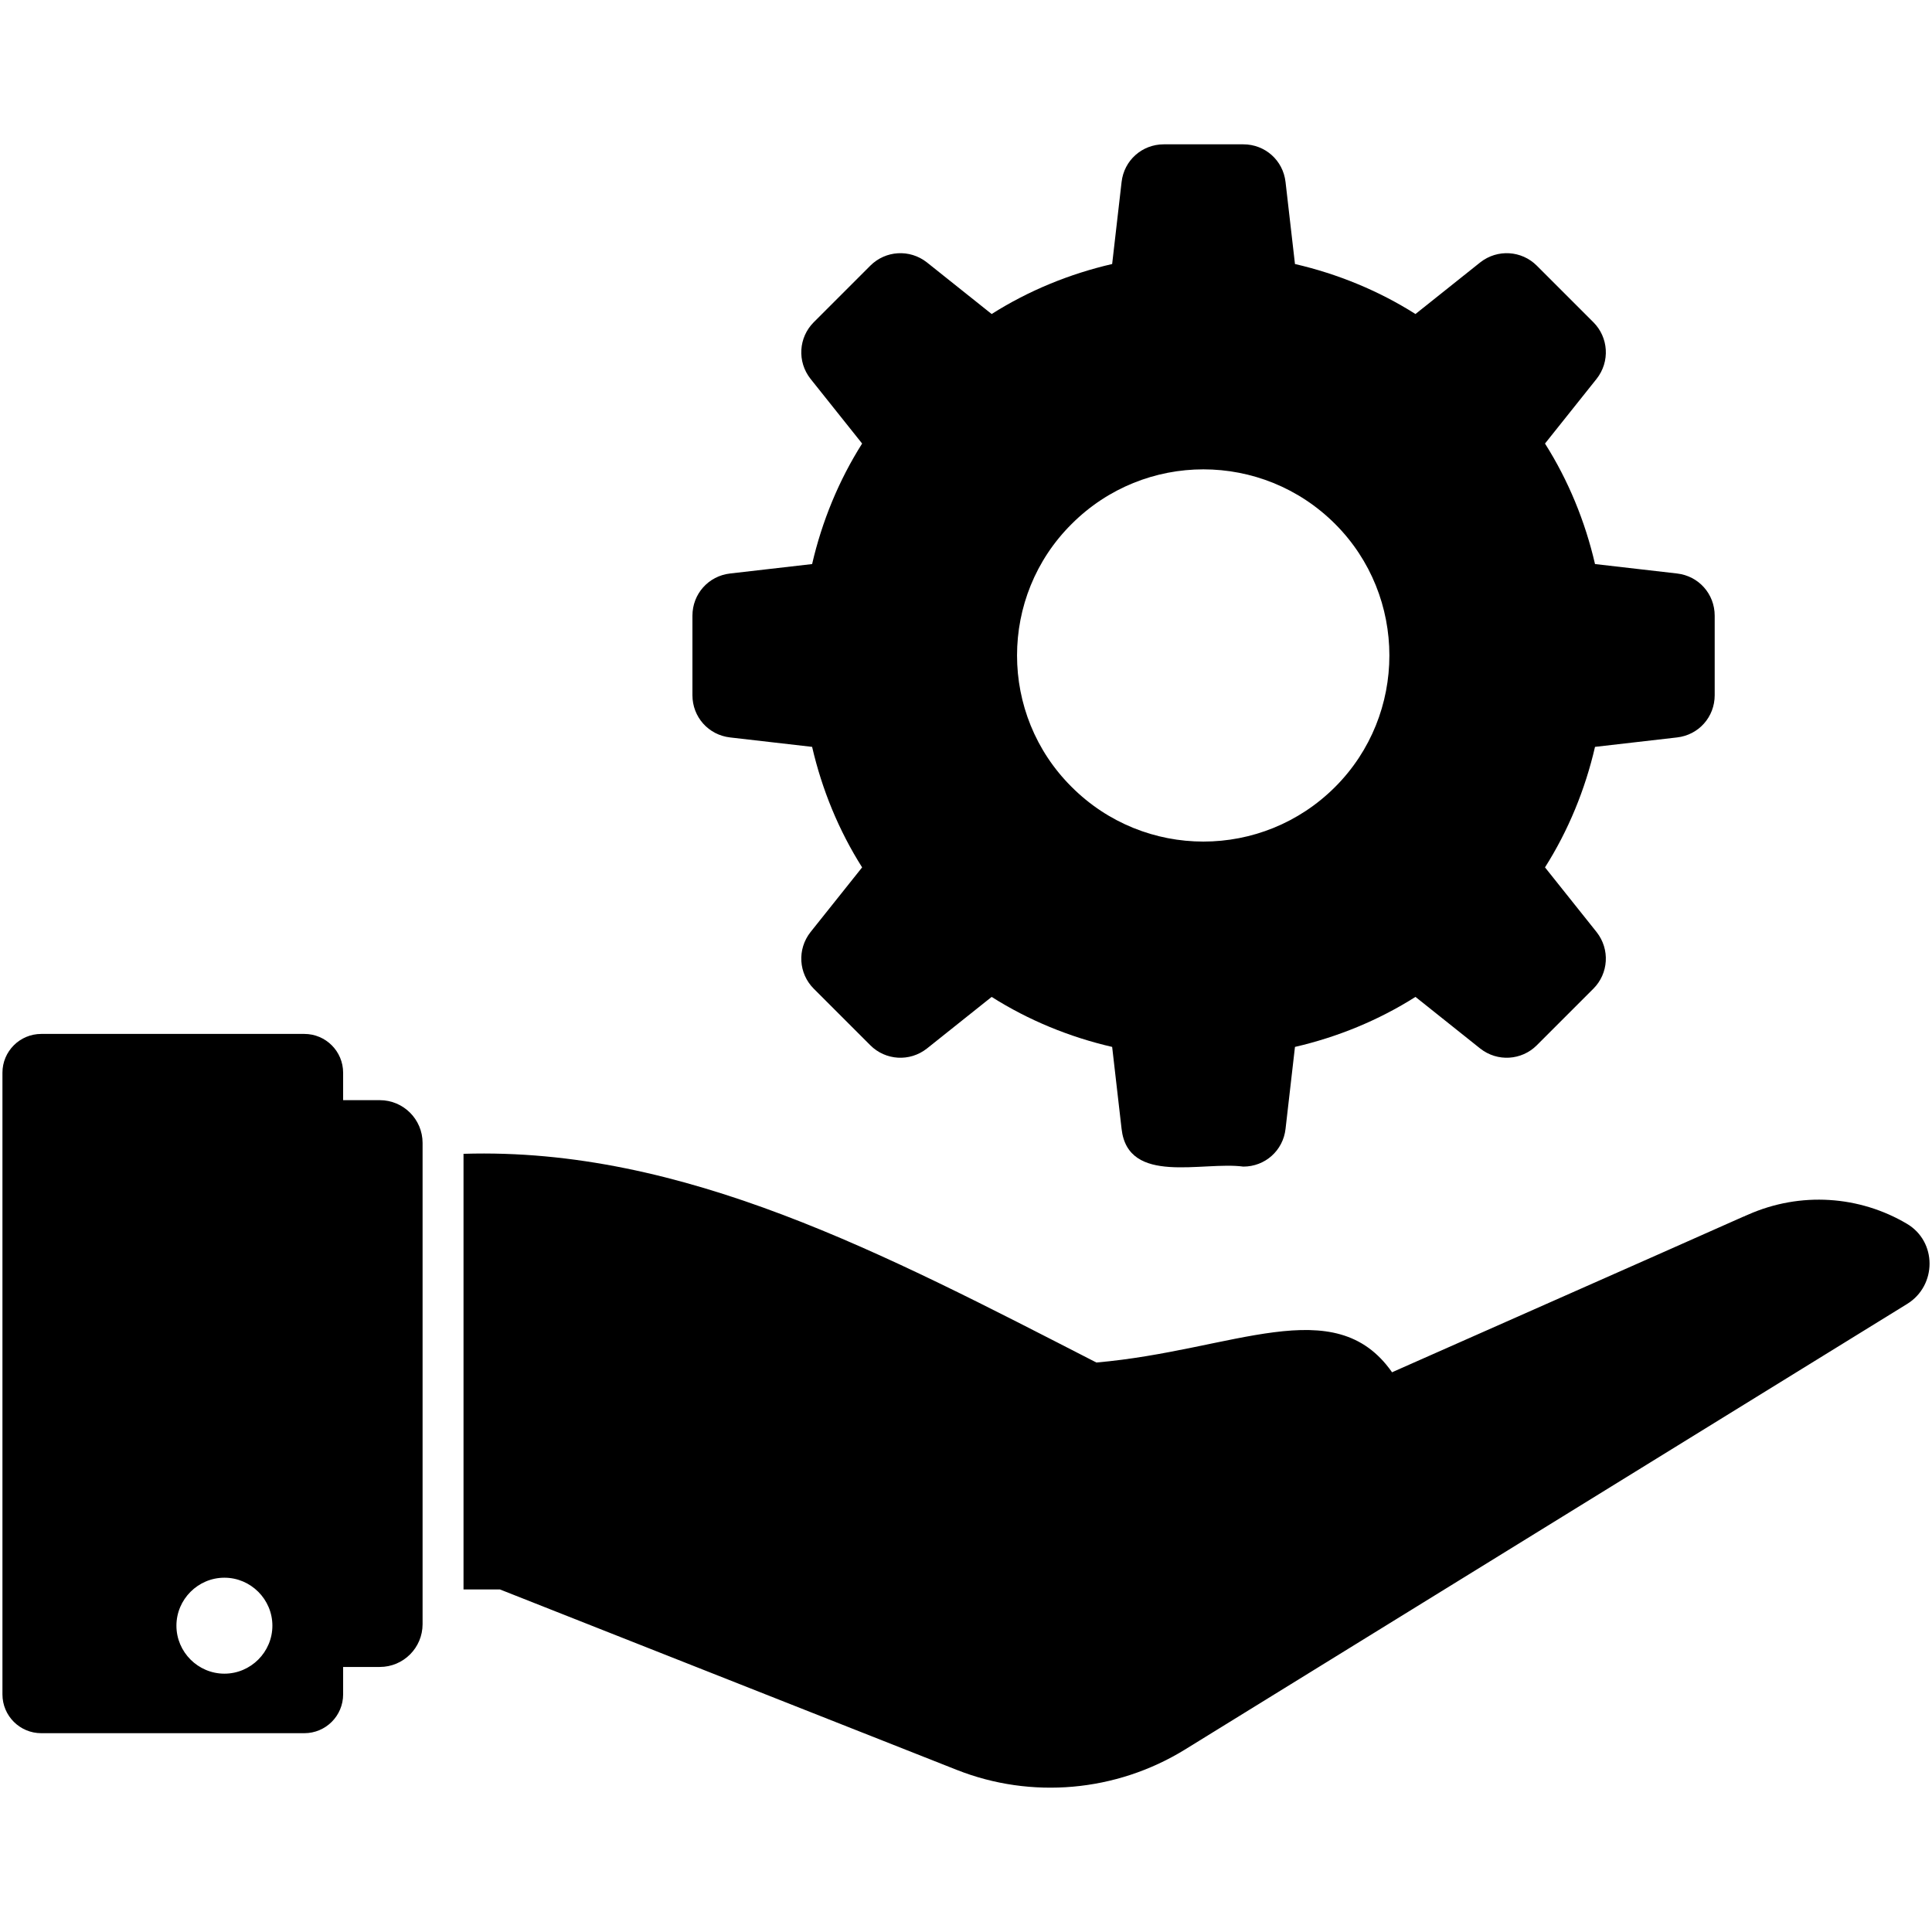
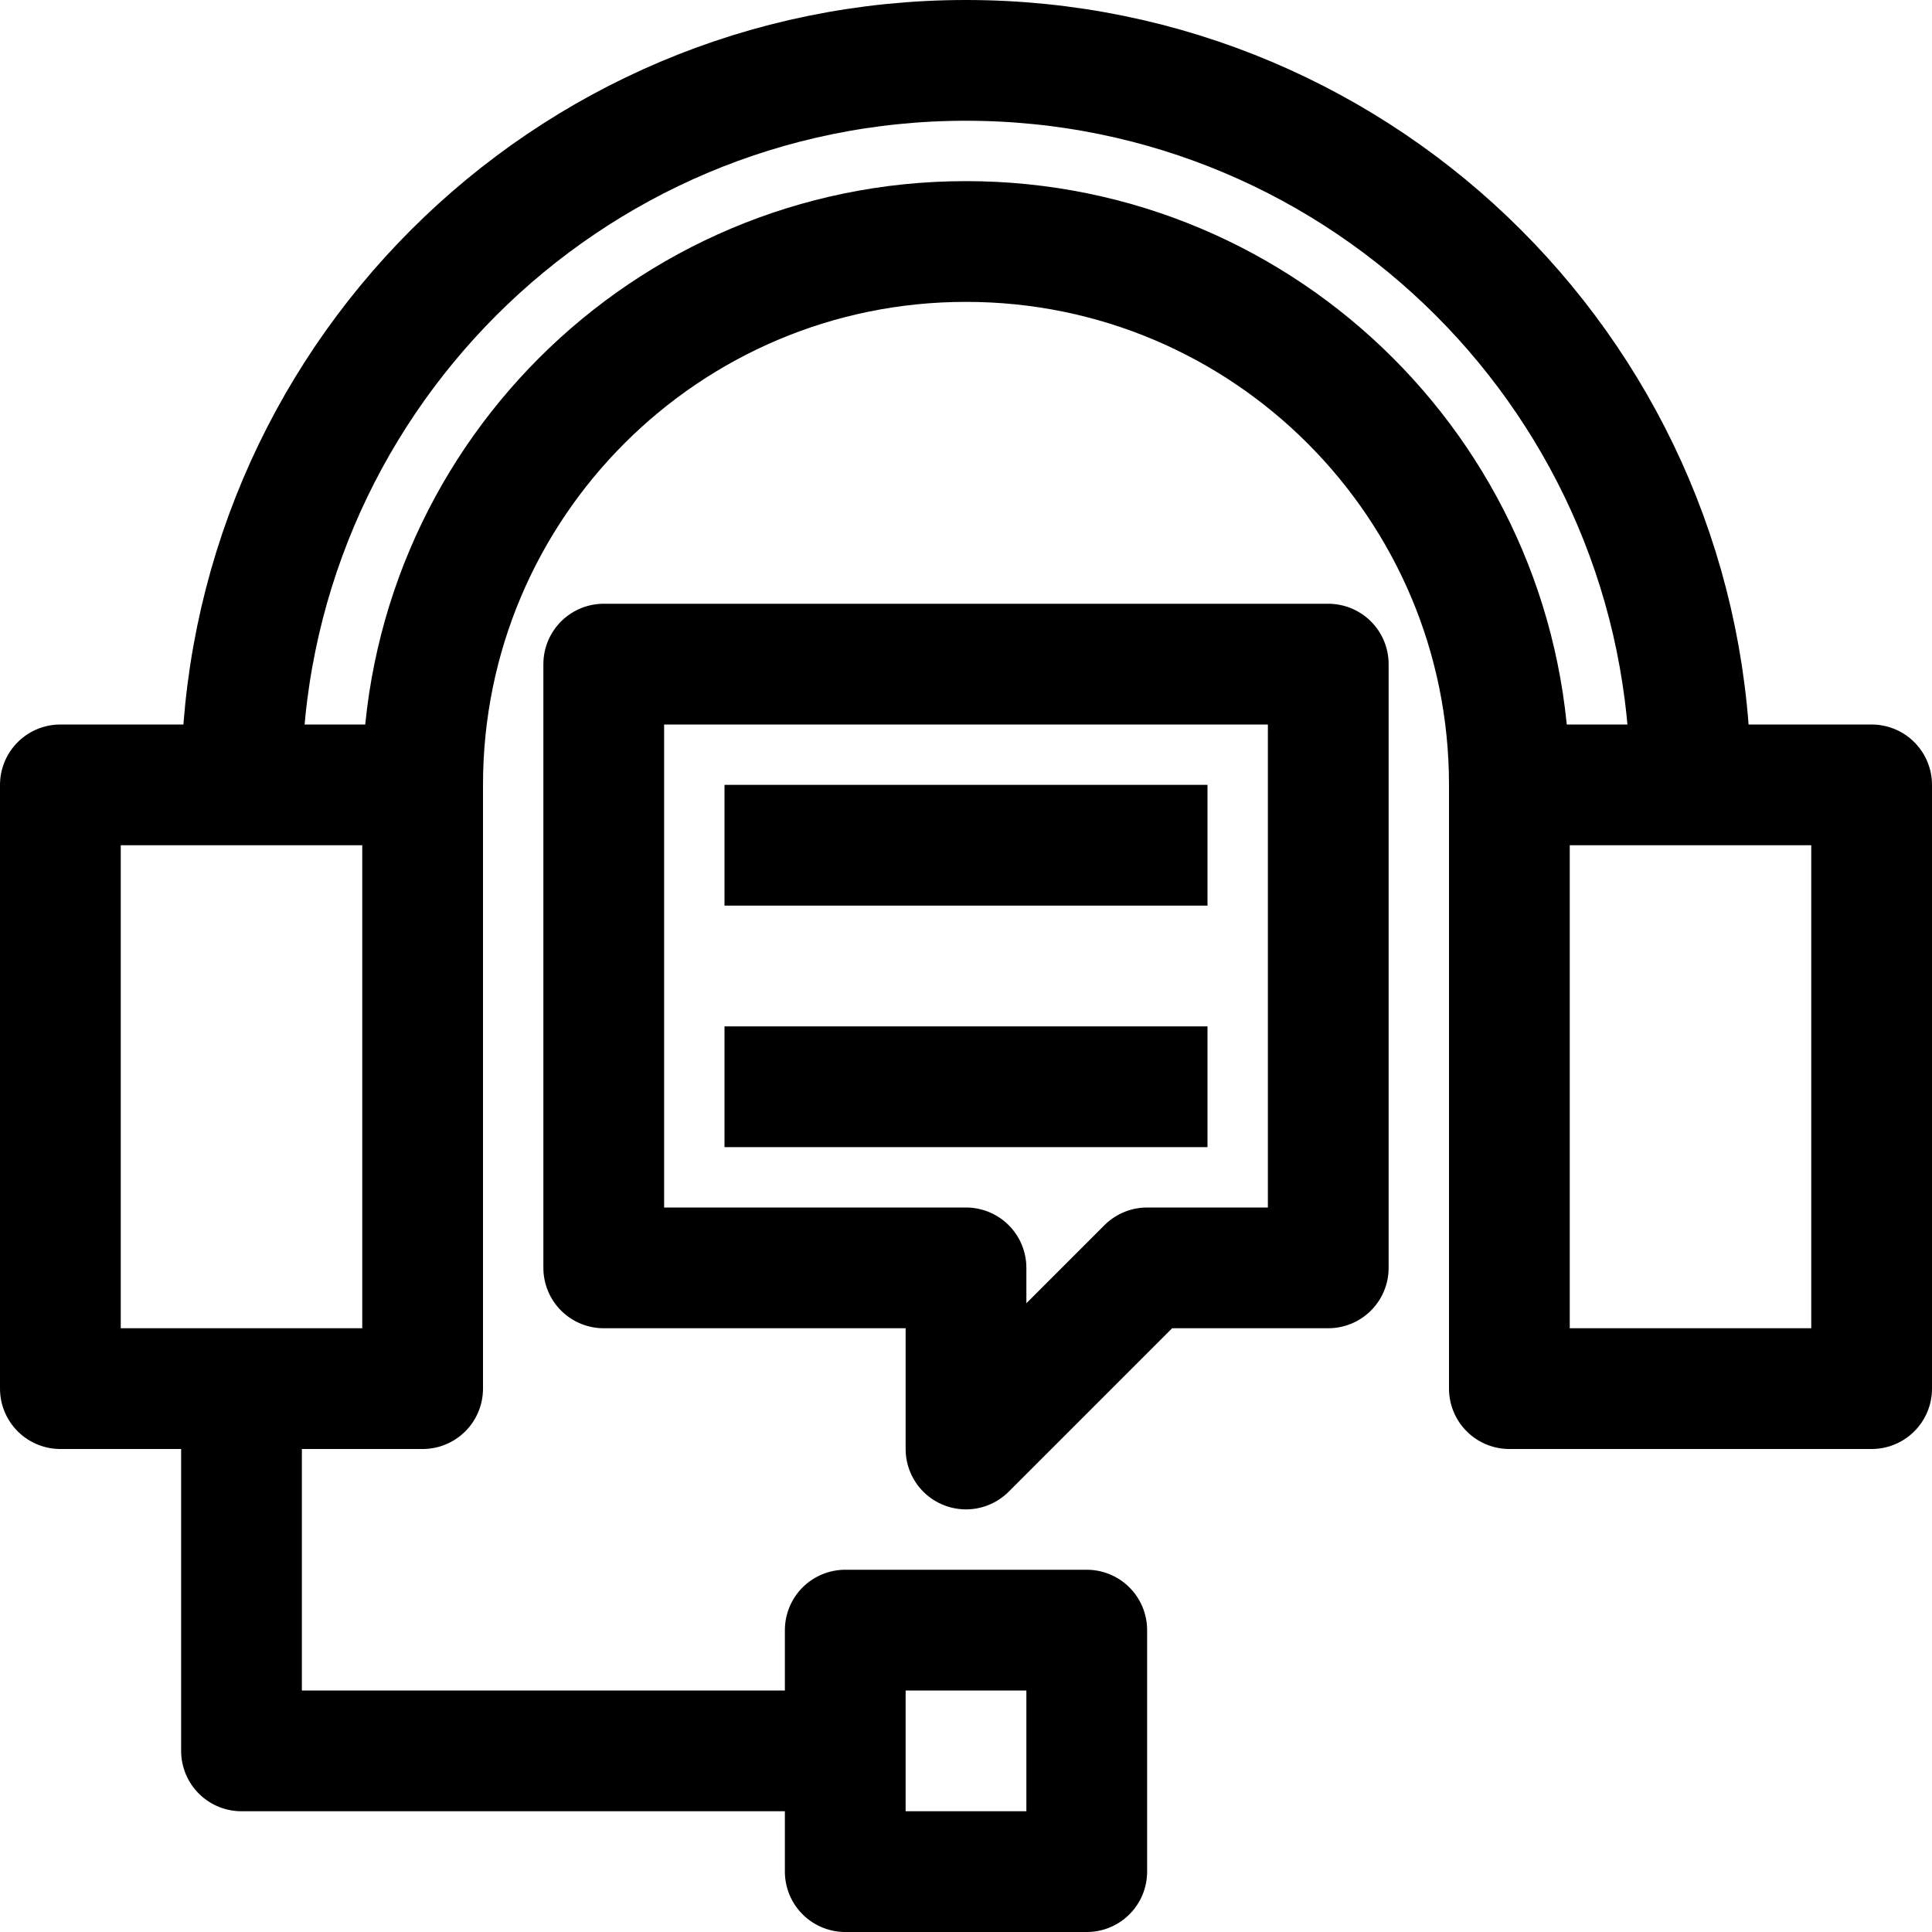
- <svg xmlns="http://www.w3.org/2000/svg" enable-background="new 0 0 512 512" viewBox="0 0 512 512" id="service">
-   <path d="M505.329 324.301c-12.496-7.39-28.143-8.585-42.107-2.392 0 0-.054.056-.272.109-.054.054-.163.054-.218.109.054 0 0 0-.163.054l-.109.054-.054.054c-.217.054-.435.163-.706.272-5.107 2.281-25.047 11.138-92.852 41.129v-.109c-15.213-21.569-41.998-5.651-78.291-2.5-56.287-28.849-109.423-57.101-167.72-55.309v115.454h9.671l121.05 47.812c19.777 7.823 42.215 5.814 60.362-5.324l191.517-118.17C513.315 340.654 513.37 329.027 505.329 324.301zM100.649 291.555h-9.716v-7.268c0-5.681-4.604-10.285-10.285-10.285H10.932c-5.681 0-10.285 4.604-10.285 10.285v164.742c0 5.681 4.604 10.285 10.285 10.285h69.716c5.681 0 10.285-4.604 10.285-10.285v-7.268h9.716c6.263 0 11.34-5.078 11.34-11.341V302.896C111.99 296.633 106.912 291.555 100.649 291.555zM59.471 443.539c-6.99 0-12.716-5.725-12.716-12.715 0-6.989 5.726-12.715 12.716-12.715 6.989 0 12.715 5.726 12.715 12.715C72.186 437.814 66.46 443.539 59.471 443.539z" />
-   <path d="M193.495,195.43l21.725,2.498c2.607,11.297,7.06,22.16,13.252,31.937l-13.687,17.163c-3.584,4.562-3.15,10.971,0.869,14.99l14.99,14.99c4.019,4.019,10.428,4.454,14.99,0.869l17.163-13.686c9.776,6.192,20.638,10.645,31.936,13.251l2.498,21.726c1.702,15.038,21.441,8.544,32.262,9.993c5.757,0,10.537-4.237,11.189-9.993l2.498-21.726c11.298-2.606,22.16-7.061,31.936-13.253l17.163,13.688c4.562,3.584,10.971,3.15,14.99-0.869l14.99-14.99c4.019-4.019,4.454-10.428,0.87-14.991l-13.687-17.163c6.192-9.776,10.645-20.638,13.252-31.935l21.725-2.499c5.757-0.651,9.993-5.43,9.993-11.189v-21.073c0-5.757-4.236-10.536-9.993-11.189l-21.725-2.499c-2.607-11.296-7.06-22.16-13.252-31.935l13.687-17.163c3.584-4.562,3.15-10.971-0.87-14.99l-14.99-14.99c-4.019-4.019-10.428-4.454-14.99-0.869l-17.163,13.686c-9.776-6.192-20.638-10.645-31.936-13.251l-2.498-21.726c-0.652-5.758-5.431-9.993-11.189-9.993h-21.073c-5.757,0-10.537,4.237-11.189,9.993l-2.498,21.726c-11.298,2.606-22.16,7.059-31.936,13.251l-17.163-13.686c-4.562-3.584-10.971-3.149-14.99,0.87l-14.99,14.99c-4.019,4.019-4.453,10.427-0.869,14.99l13.687,17.162c-6.192,9.777-10.645,20.639-13.252,31.937l-21.725,2.499c-5.757,0.651-9.993,5.432-9.993,11.189v21.073C183.502,190,187.738,194.779,193.495,195.43z M284.001,138.859c19.301-19.301,50.52-19.301,69.821,0c19.171,19.171,19.171,50.519,0,69.691c-19.301,19.301-50.52,19.301-69.821,0C264.7,189.379,264.7,158.03,284.001,138.859z" />
+ <svg xmlns="http://www.w3.org/2000/svg" viewBox="0 0 32 32">
+   <defs>
+     <style>.cls-1{fill:none;stroke:#000;stroke-linejoin:round;stroke-width:2px;}</style>
+   </defs>
+   <g id="_34-chat" data-name="34-chat">
+     <path class="cls-1" d="M7,13a9,9,0,0,1,18,0" />
+     <path class="cls-1" d="M4,13a12,12,0,1,1,24,0" />
+     <polygon class="cls-1" points="4 13 1 13 1 23 4 23 7 23 7 13 4 13" />
+     <polygon class="cls-1" points="25 13 25 23 31 23 31 13 28 13 25 13" />
+     <polyline class="cls-1" points="4 23 4 29 14 29" />
+     <polygon class="cls-1" points="18 31 14 31 14 29 14 27 18 27 18 31" />
+     <polygon class="cls-1" points="10 11 10 21 16 21 16 24 19 21 22 21 22 11 10 11" />
+     <line class="cls-1" x1="12" y1="14" x2="20" y2="14" />
+     <line class="cls-1" x1="12" y1="18" x2="20" y2="18" />
+   </g>
</svg>
